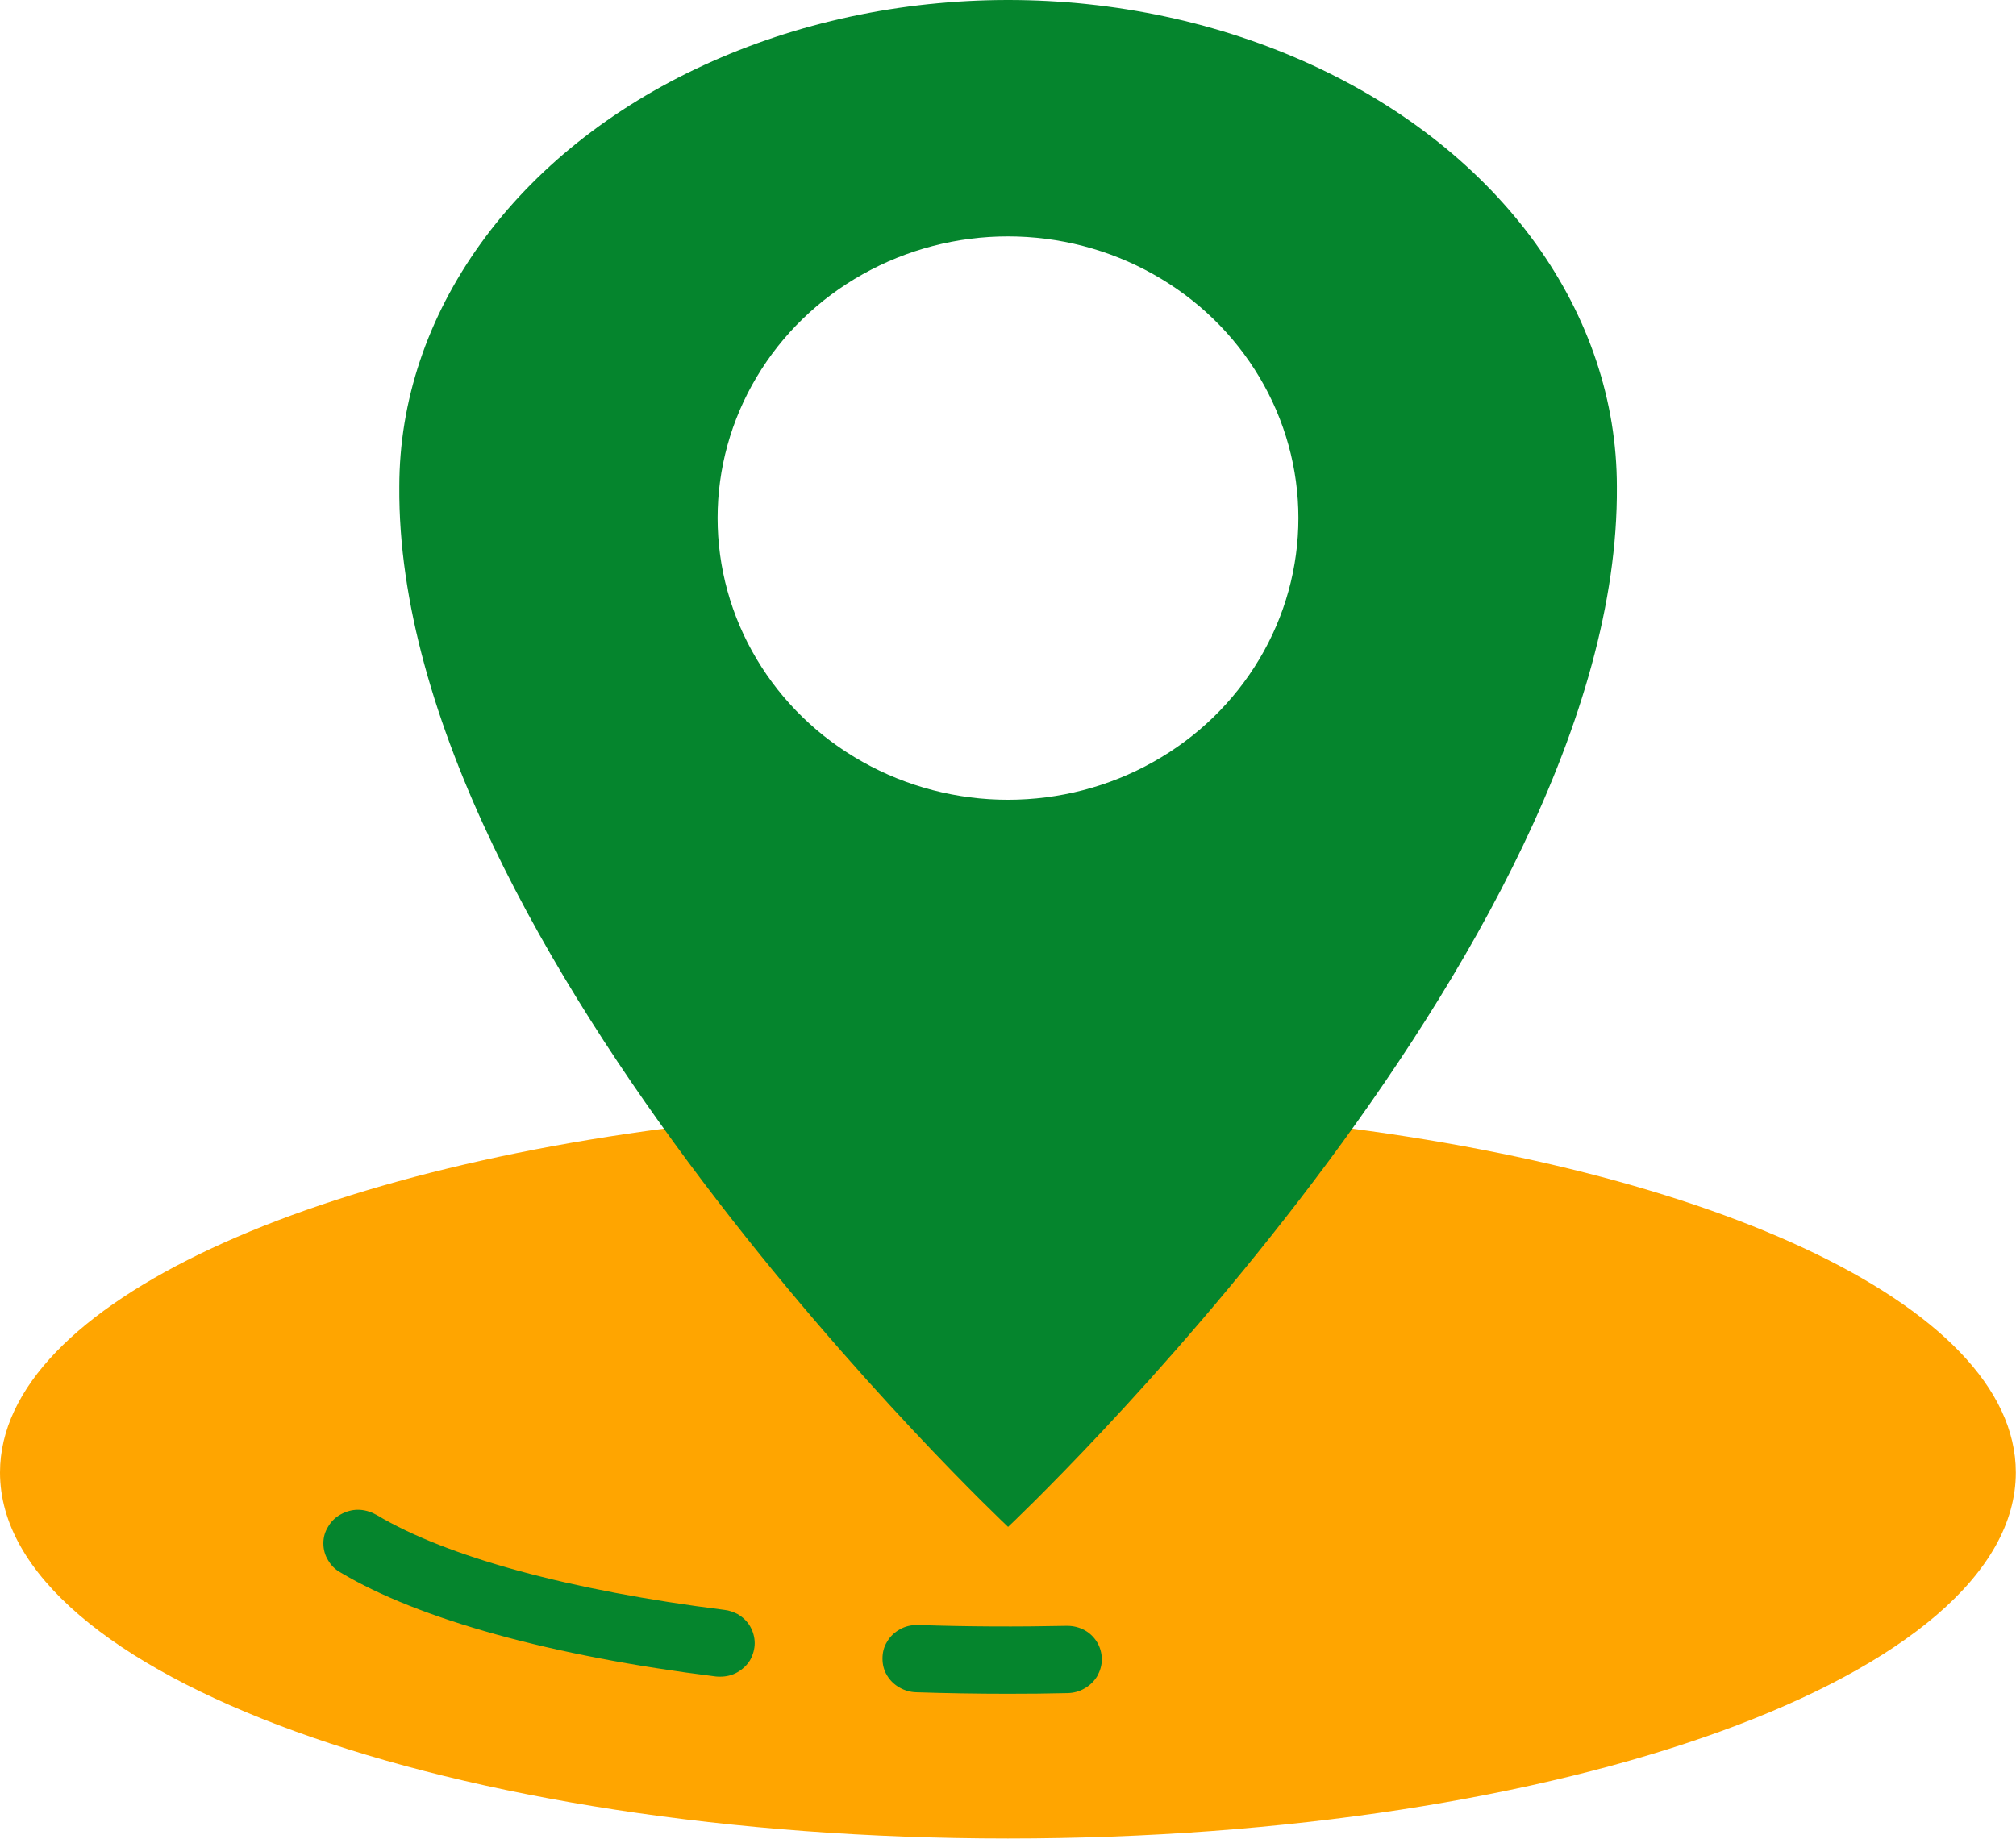
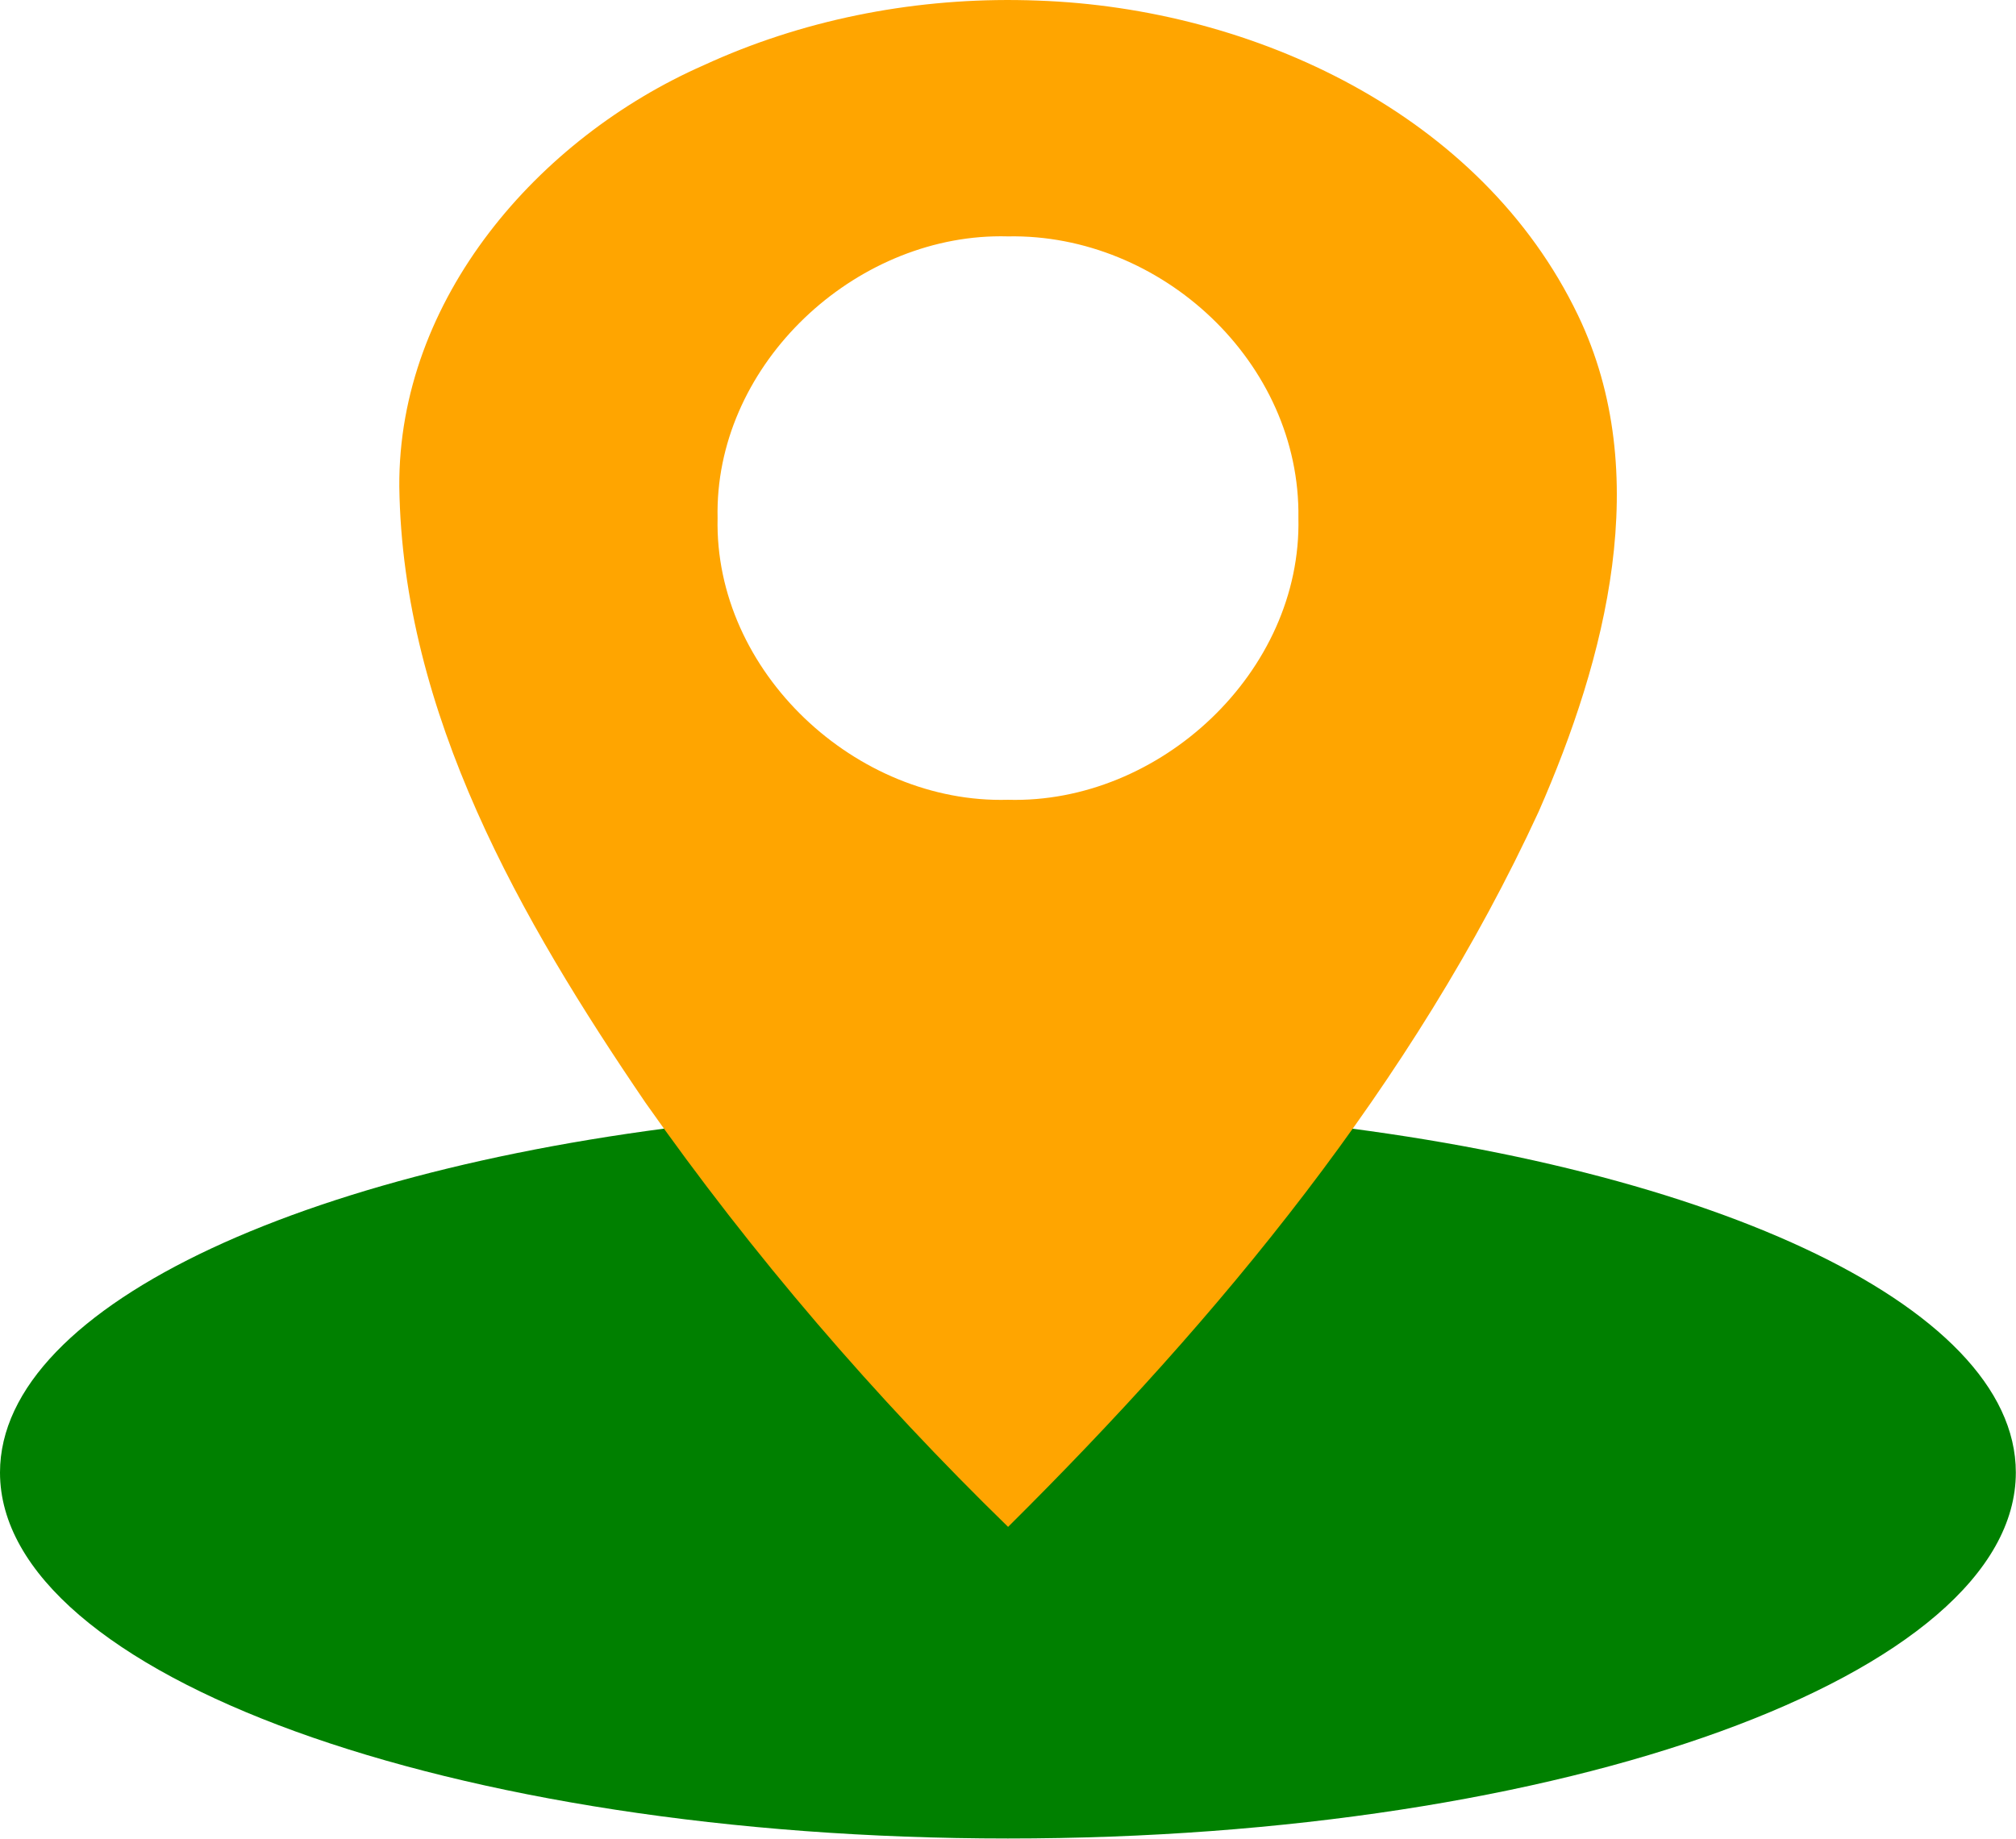
- <svg xmlns="http://www.w3.org/2000/svg" version="1.2" width="118.95mm" height="108.51mm" viewBox="4757 16081 11895 10851" preserveAspectRatio="xMidYMid" fill-rule="evenodd" stroke-width="28.222" stroke-linejoin="round" xml:space="preserve">
-   <defs class="EmbeddedBulletChars">
+ <svg xmlns="http://www.w3.org/2000/svg" version="1.2" width="118.95mm" height="108.51mm" viewBox="4757 16081 11895 10851" preserveAspectRatio="xMidYMid" fill-rule="evenodd" stroke-width="28.222" stroke-linejoin="round" xml:space="preserve" id="svg73">
+   <defs class="EmbeddedBulletChars" id="defs32">
    <g id="bullet-char-template-57356" transform="scale(0.0004882812,-0.0004882812)">
-       <path d="M 580,1141 L 1163,571 580,0 -4,571 580,1141 Z" />
+       <path d="M 580,1141 L 1163,571 580,0 -4,571 580,1141 Z" id="path2" />
    </g>
    <g id="bullet-char-template-57354" transform="scale(0.0004882812,-0.0004882812)">
-       <path d="M 8,1128 L 1137,1128 1137,0 8,0 8,1128 Z" />
+       <path d="M 8,1128 L 1137,1128 1137,0 8,0 8,1128 Z" id="path5" />
    </g>
    <g id="bullet-char-template-10146" transform="scale(0.0004882812,-0.0004882812)">
-       <path d="M 174,0 L 602,739 174,1481 1456,739 174,0 Z M 1358,739 L 309,1346 659,739 1358,739 Z" />
+       <path d="M 174,0 L 602,739 174,1481 1456,739 174,0 Z M 1358,739 L 309,1346 659,739 1358,739 Z" id="path8" />
    </g>
    <g id="bullet-char-template-10132" transform="scale(0.0004882812,-0.0004882812)">
-       <path d="M 2015,739 L 1276,0 717,0 1260,543 174,543 174,936 1260,936 717,1481 1274,1481 2015,739 Z" />
+       <path d="M 2015,739 L 1276,0 717,0 1260,543 174,543 174,936 1260,936 717,1481 1274,1481 2015,739 Z" id="path11" />
    </g>
    <g id="bullet-char-template-10007" transform="scale(0.0004882812,-0.0004882812)">
-       <path d="M 0,-2 C -7,14 -16,27 -25,37 L 356,567 C 262,823 215,952 215,954 215,979 228,992 255,992 264,992 276,990 289,987 310,991 331,999 354,1012 L 381,999 492,748 772,1049 836,1024 860,1049 C 881,1039 901,1025 922,1006 886,937 835,863 770,784 769,783 710,716 594,584 L 774,223 C 774,196 753,168 711,139 L 727,119 C 717,90 699,76 672,76 641,76 570,178 457,381 L 164,-76 C 142,-110 111,-127 72,-127 30,-127 9,-110 8,-76 1,-67 -2,-52 -2,-32 -2,-23 -1,-13 0,-2 Z" />
+       <path d="M 0,-2 C -7,14 -16,27 -25,37 L 356,567 C 262,823 215,952 215,954 215,979 228,992 255,992 264,992 276,990 289,987 310,991 331,999 354,1012 L 381,999 492,748 772,1049 836,1024 860,1049 C 881,1039 901,1025 922,1006 886,937 835,863 770,784 769,783 710,716 594,584 L 774,223 C 774,196 753,168 711,139 L 727,119 C 717,90 699,76 672,76 641,76 570,178 457,381 L 164,-76 C 142,-110 111,-127 72,-127 30,-127 9,-110 8,-76 1,-67 -2,-52 -2,-32 -2,-23 -1,-13 0,-2 Z" id="path14" />
    </g>
    <g id="bullet-char-template-10004" transform="scale(0.0004882812,-0.0004882812)">
-       <path d="M 285,-33 C 182,-33 111,30 74,156 52,228 41,333 41,471 41,549 55,616 82,672 116,743 169,778 240,778 293,778 328,747 346,684 L 369,508 C 377,444 397,411 428,410 L 1163,1116 C 1174,1127 1196,1133 1229,1133 1271,1133 1292,1118 1292,1087 L 1292,965 C 1292,929 1282,901 1262,881 L 442,47 C 390,-6 338,-33 285,-33 Z" />
+       <path d="M 285,-33 C 182,-33 111,30 74,156 52,228 41,333 41,471 41,549 55,616 82,672 116,743 169,778 240,778 293,778 328,747 346,684 L 369,508 C 377,444 397,411 428,410 L 1163,1116 C 1174,1127 1196,1133 1229,1133 1271,1133 1292,1118 1292,1087 L 1292,965 C 1292,929 1282,901 1262,881 L 442,47 C 390,-6 338,-33 285,-33 Z" id="path17" />
    </g>
    <g id="bullet-char-template-9679" transform="scale(0.0004882812,-0.0004882812)">
-       <path d="M 813,0 C 632,0 489,54 383,161 276,268 223,411 223,592 223,773 276,916 383,1023 489,1130 632,1184 813,1184 992,1184 1136,1130 1245,1023 1353,916 1407,772 1407,592 1407,412 1353,268 1245,161 1136,54 992,0 813,0 Z" />
+       <path d="M 813,0 C 632,0 489,54 383,161 276,268 223,411 223,592 223,773 276,916 383,1023 489,1130 632,1184 813,1184 992,1184 1136,1130 1245,1023 1353,916 1407,772 1407,592 1407,412 1353,268 1245,161 1136,54 992,0 813,0 Z" id="path20" />
    </g>
    <g id="bullet-char-template-8226" transform="scale(0.0004882812,-0.0004882812)">
-       <path d="M 346,457 C 273,457 209,483 155,535 101,586 74,649 74,723 74,796 101,859 155,911 209,963 273,989 346,989 419,989 480,963 531,910 582,859 608,796 608,723 608,648 583,586 532,535 482,483 420,457 346,457 Z" />
+       <path d="M 346,457 C 273,457 209,483 155,535 101,586 74,649 74,723 74,796 101,859 155,911 209,963 273,989 346,989 419,989 480,963 531,910 582,859 608,796 608,723 608,648 583,586 532,535 482,483 420,457 346,457 Z" id="path23" />
    </g>
    <g id="bullet-char-template-8211" transform="scale(0.0004882812,-0.0004882812)">
-       <path d="M -4,459 L 1135,459 1135,606 -4,606 -4,459 Z" />
+       <path d="M -4,459 L 1135,459 1135,606 -4,606 -4,459 Z" id="path26" />
    </g>
    <g id="bullet-char-template-61548" transform="scale(0.0004882812,-0.0004882812)">
-       <path d="M 173,740 C 173,903 231,1043 346,1159 462,1274 601,1332 765,1332 928,1332 1067,1274 1183,1159 1299,1043 1357,903 1357,740 1357,577 1299,437 1183,322 1067,206 928,148 765,148 601,148 462,206 346,322 231,437 173,577 173,740 Z" />
+       <path d="M 173,740 C 173,903 231,1043 346,1159 462,1274 601,1332 765,1332 928,1332 1067,1274 1183,1159 1299,1043 1357,903 1357,740 1357,577 1299,437 1183,322 1067,206 928,148 765,148 601,148 462,206 346,322 231,437 173,577 173,740 Z" id="path29" />
    </g>
  </defs>
-   <g class="Page">
-     <g class="Group">
-       <g class="com.sun.star.drawing.ClosedBezierShape">
+   <g class="Page" id="g71">
+     <g class="Group" id="g69">
+       <g class="com.sun.star.drawing.ClosedBezierShape" id="g39">
        <g id="id3">
-           <rect class="BoundingBox" stroke="none" fill="none" x="4757" y="22687" width="11895" height="4245" />
-           <path fill="rgb(255,165,0)" stroke="none" d="M 12257,22687 C 11784,23413 11266,24109 10704,24771 10143,24109 9625,23413 9152,22687 6621,22935 4757,23774 4757,24771 4757,25965 7420,26931 10704,26931 13988,26931 16651,25965 16651,24771 16651,23774 14788,22935 12257,22687 Z" />
+           <rect class="BoundingBox" stroke="none" fill="none" x="4757" y="22687" width="11895" height="4245" id="rect34" />
+           <path fill="rgb(255,165,0)" stroke="none" d="M 12257,22687 C 11784,23413 11266,24109 10704,24771 10143,24109 9625,23413 9152,22687 6621,22935 4757,23774 4757,24771 4757,25965 7420,26931 10704,26931 13988,26931 16651,25965 16651,24771 16651,23774 14788,22935 12257,22687 Z" id="path36" style="fill:#008000" />
        </g>
      </g>
-       <g class="com.sun.star.drawing.ClosedBezierShape">
+       <g class="com.sun.star.drawing.ClosedBezierShape" id="g46">
        <g id="id4">
-           <rect class="BoundingBox" stroke="none" fill="none" x="7113" y="16081" width="7186" height="9012" />
-           <path fill="rgb(5,133,45)" stroke="none" d="M 8909,16466 C 8363,16717 7909,17080 7594,17517 7279,17954 7113,18448 7113,18953 7092,21694 10705,25092 10705,25092 10705,25092 14318,21694 14297,18953 14297,18448 14132,17954 13817,17517 13502,17080 13047,16717 12501,16466 11955,16214 11336,16081 10705,16081 10074,16081 9455,16214 8909,16466 Z M 9944,20008 C 9712,19901 9519,19747 9386,19562 9252,19377 9181,19167 9181,18953 9181,18739 9252,18530 9386,18344 9519,18159 9712,18005 9944,17898 10175,17791 10438,17734 10705,17734 10973,17734 11235,17791 11467,17898 11698,18005 11891,18159 12025,18344 12159,18530 12229,18739 12229,18953 12229,19167 12159,19377 12025,19562 11891,19747 11698,19901 11467,20008 11235,20116 10973,20173 10705,20173 10438,20173 10175,20116 9944,20008 Z" />
+           <path style="fill:none;stroke:none" d="m 7113,16081 c 2395.333,0 4790.667,0 7186,0 0,3004 0,6008 0,9012 -2395.333,0 -4790.667,0 -7186,0 0,-3004 0,-6008 0,-9012 z" id="rect41" />
+           <path style="fill:#ffa500;fill-opacity:1;stroke:none;stroke-width:1.067" d="M 226.713 0.012 C 202.768 -0.253 178.701 4.517 156.926 14.551 C 120.023 30.783 88.78 66.668 89.045 108.549 C 89.769 159.265 116.162 205.137 143.936 245.943 C 167.835 279.931 195.054 311.582 224.807 340.572 C 271.89 293.836 315.202 241.622 343.141 181.004 C 358.098 146.904 368.905 105.74 351.908 70.336 C 330.38 25.447 279.489 1.823 231.5 0.133 C 229.905 0.07 228.309 0.029 226.713 0.012 z M 221.604 52.725 C 222.656 52.695 223.71 52.695 224.768 52.725 C 258.934 52.077 290.055 80.83 289.549 115.541 C 290.33 149.863 258.64 179.349 224.768 178.395 C 190.909 179.33 159.246 149.849 160.025 115.541 C 159.29 82.32 188.978 53.635 221.604 52.725 z " transform="matrix(26.45833,0,0,26.45833,4757,16081)" id="path43" />
        </g>
      </g>
-       <g class="com.sun.star.drawing.ClosedBezierShape">
-         <g id="id5">
-           <rect class="BoundingBox" stroke="none" fill="none" x="6665" y="24991" width="2547" height="987" />
-           <path fill="rgb(5,133,45)" stroke="none" d="M 9006,25976 C 8997,25976 8989,25976 8981,25975 8016,25855 7229,25638 6766,25361 6735,25344 6710,25319 6693,25289 6674,25259 6665,25224 6665,25189 6665,25154 6674,25121 6693,25091 6710,25061 6736,25035 6768,25018 6799,25001 6833,24991 6869,24991 6905,24991 6941,25001 6972,25018 6974,25019 6978,25021 6980,25022 7394,25270 8124,25468 9032,25582 9059,25585 9084,25594 9108,25606 9139,25624 9165,25648 9183,25679 9200,25709 9210,25743 9210,25778 9210,25812 9200,25848 9183,25878 9165,25908 9139,25932 9108,25950 9077,25968 9042,25976 9007,25976 9006,25976 9006,25976 9006,25976 Z" />
-         </g>
-       </g>
-       <g class="com.sun.star.drawing.ClosedBezierShape">
-         <g id="id6">
-           <rect class="BoundingBox" stroke="none" fill="none" x="9964" y="25671" width="1296" height="408" />
-           <path fill="rgb(5,133,45)" stroke="none" d="M 10161,26068 C 10128,26067 10094,26057 10066,26041 10035,26024 10009,25999 9991,25969 9972,25938 9964,25904 9964,25869 9964,25834 9972,25800 9991,25770 10008,25740 10035,25714 10066,25697 10097,25679 10132,25671 10168,25671 10171,25671 10174,25671 10176,25671 10466,25681 10763,25682 11048,25676 11050,25676 11053,25676 11055,25676 11091,25676 11126,25685 11157,25702 11188,25719 11213,25744 11231,25774 11248,25803 11257,25836 11258,25870 11258,25872 11258,25873 11258,25875 11258,25909 11248,25942 11231,25973 11213,26003 11186,26029 11155,26046 11126,26063 11092,26072 11058,26073 10941,26076 10824,26077 10705,26077 10523,26077 10341,26074 10161,26068 Z" />
-         </g>
-       </g>
-       <g class="com.sun.star.drawing.CustomShape">
+       <g class="com.sun.star.drawing.CustomShape" id="g67">
        <g id="id7">
-           <rect class="BoundingBox" stroke="none" fill="none" x="8991" y="17475" width="3428" height="3327" />
-           <path fill="rgb(255,255,255)" stroke="none" d="M 12418,19138 C 12418,19430 12339,19717 12188,19970 12038,20222 11822,20432 11561,20578 11301,20724 11005,20801 10704,20801 10404,20801 10108,20724 9848,20578 9587,20432 9371,20222 9221,19970 9070,19717 8991,19430 8991,19138 8991,18847 9070,18560 9221,18307 9371,18055 9587,17845 9848,17699 10108,17553 10404,17476 10704,17476 11005,17476 11301,17553 11561,17699 11822,17845 12038,18055 12188,18307 12339,18560 12418,18847 12418,19138 L 12418,19138 Z" />
+           <path style="fill:none;stroke:none" d="m 8991,17475 c 1142.667,0 2285.333,0 3428,0 0,1109 0,2218 0,3327 -1142.667,0 -2285.333,0 -3428,0 0,-1109 0,-2218 0,-3327 z" id="rect62" />
        </g>
      </g>
    </g>
  </g>
</svg>
